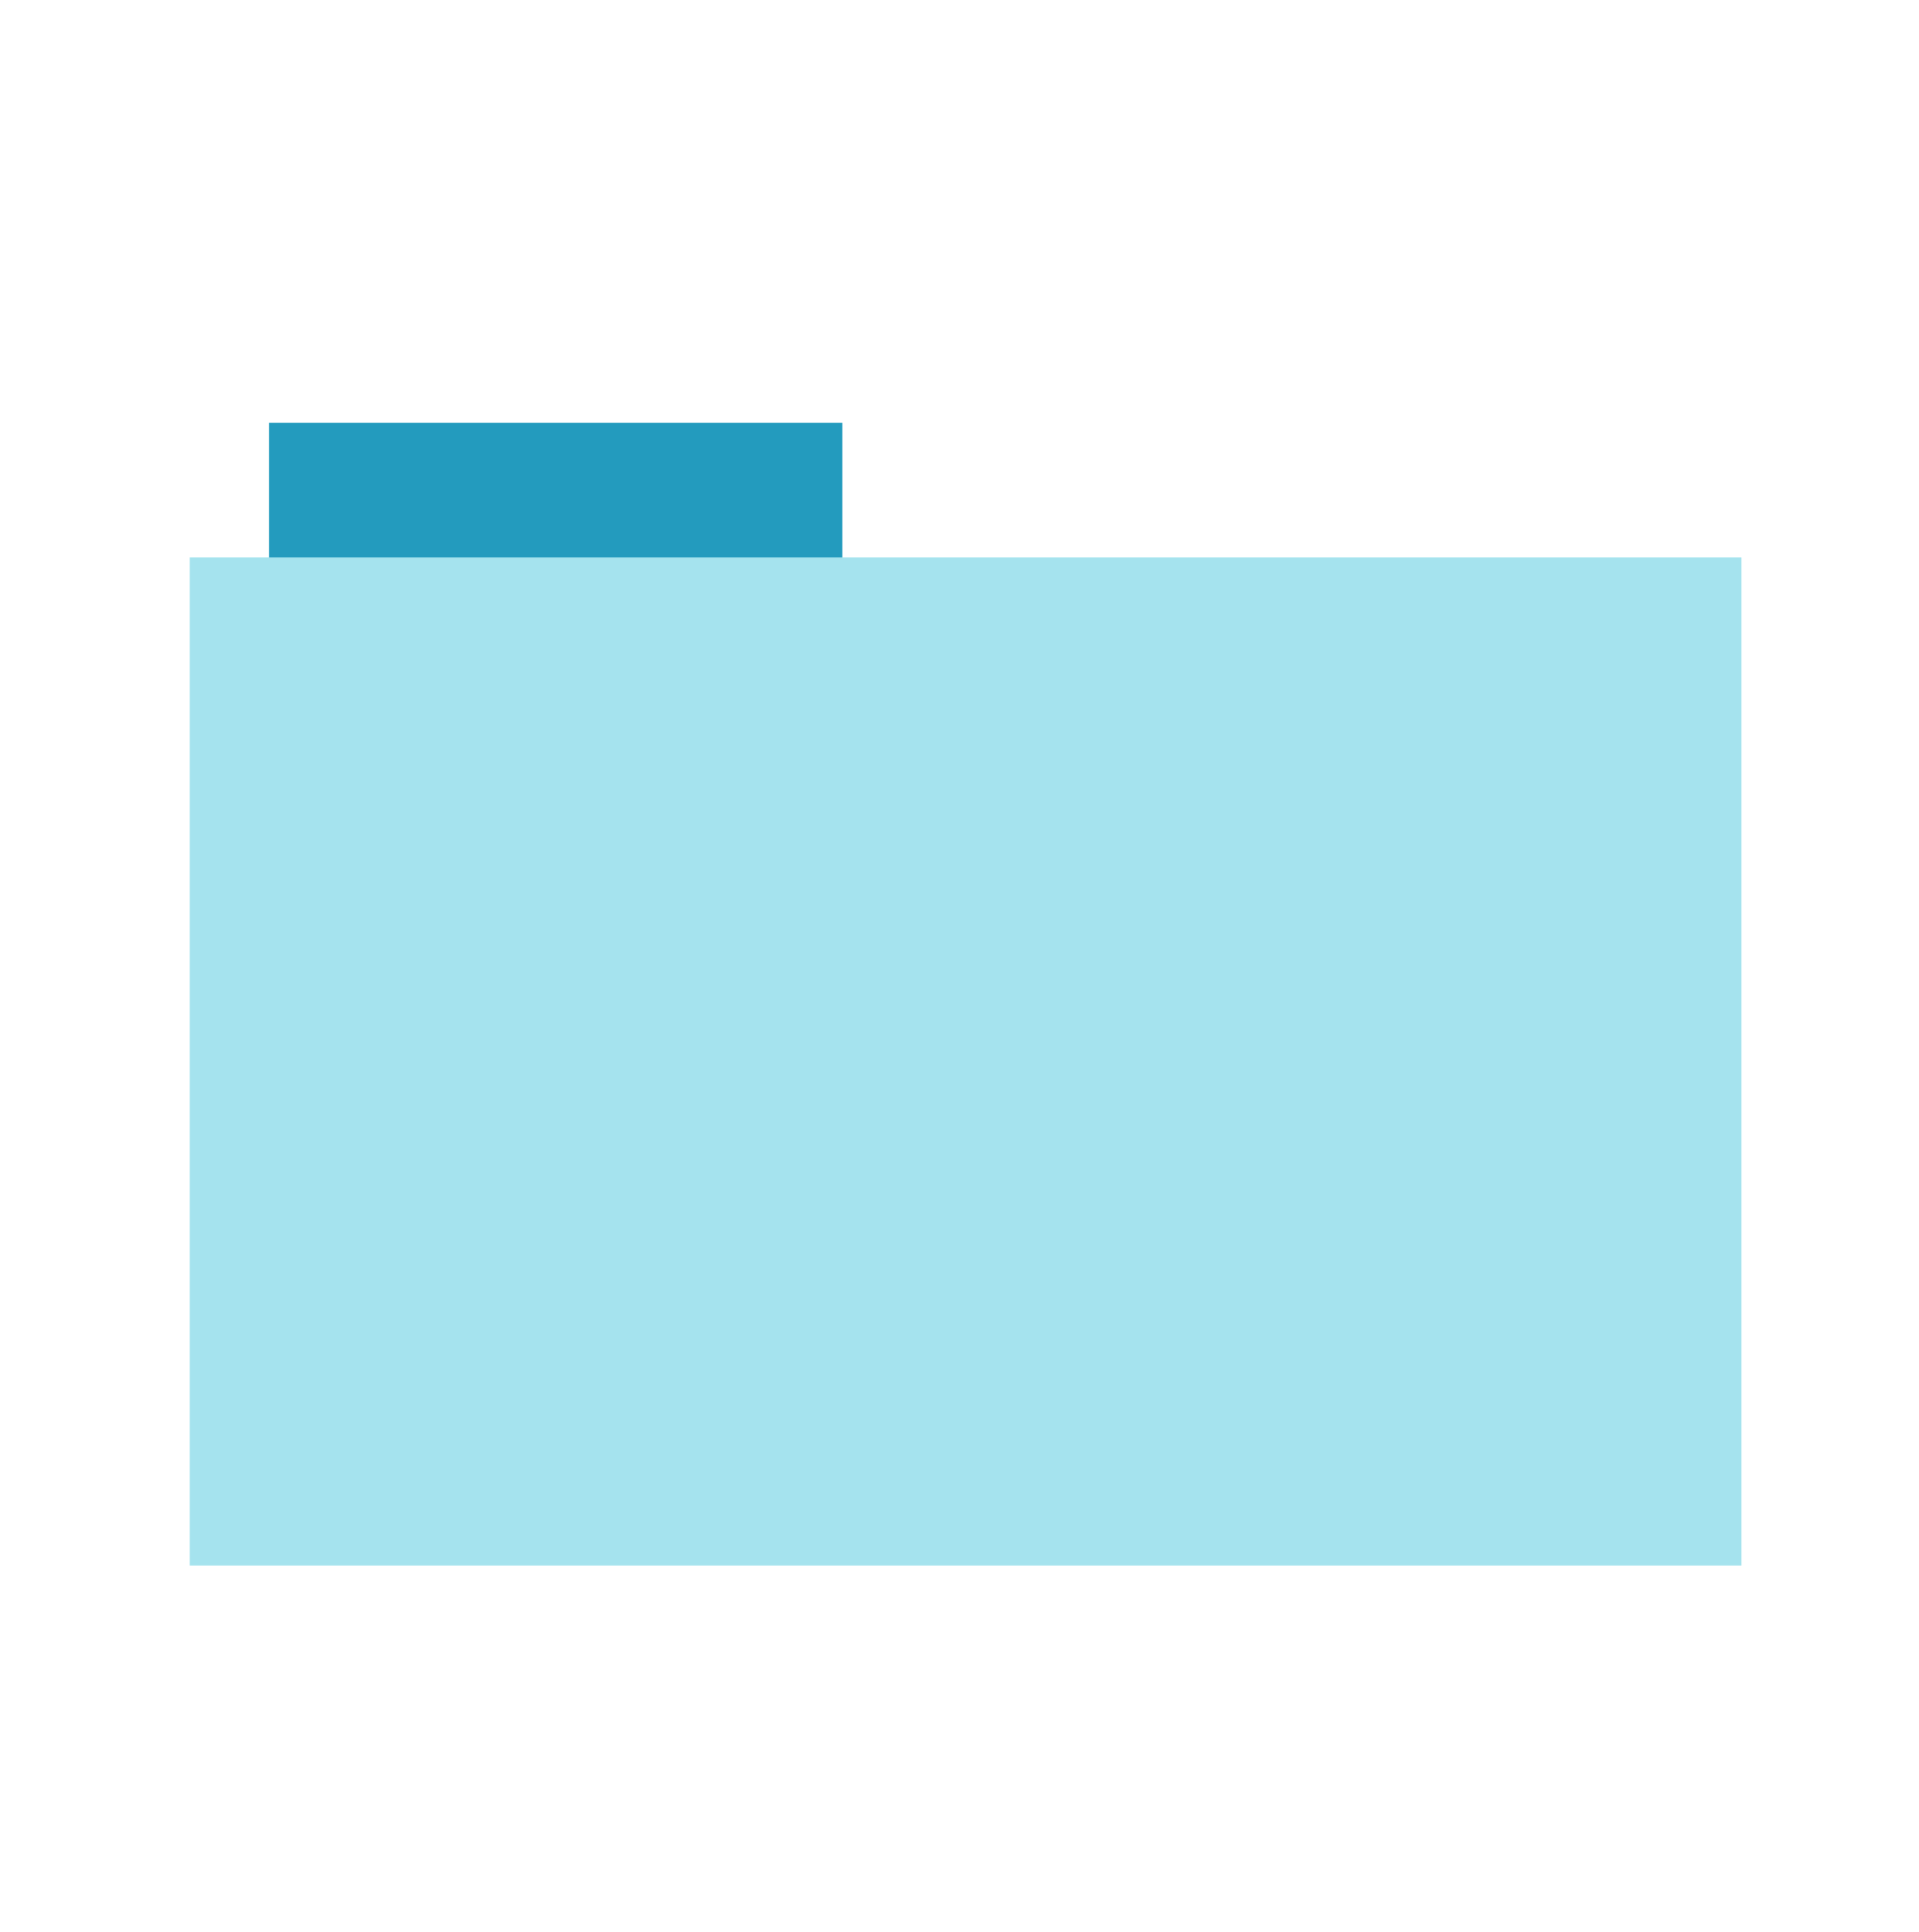
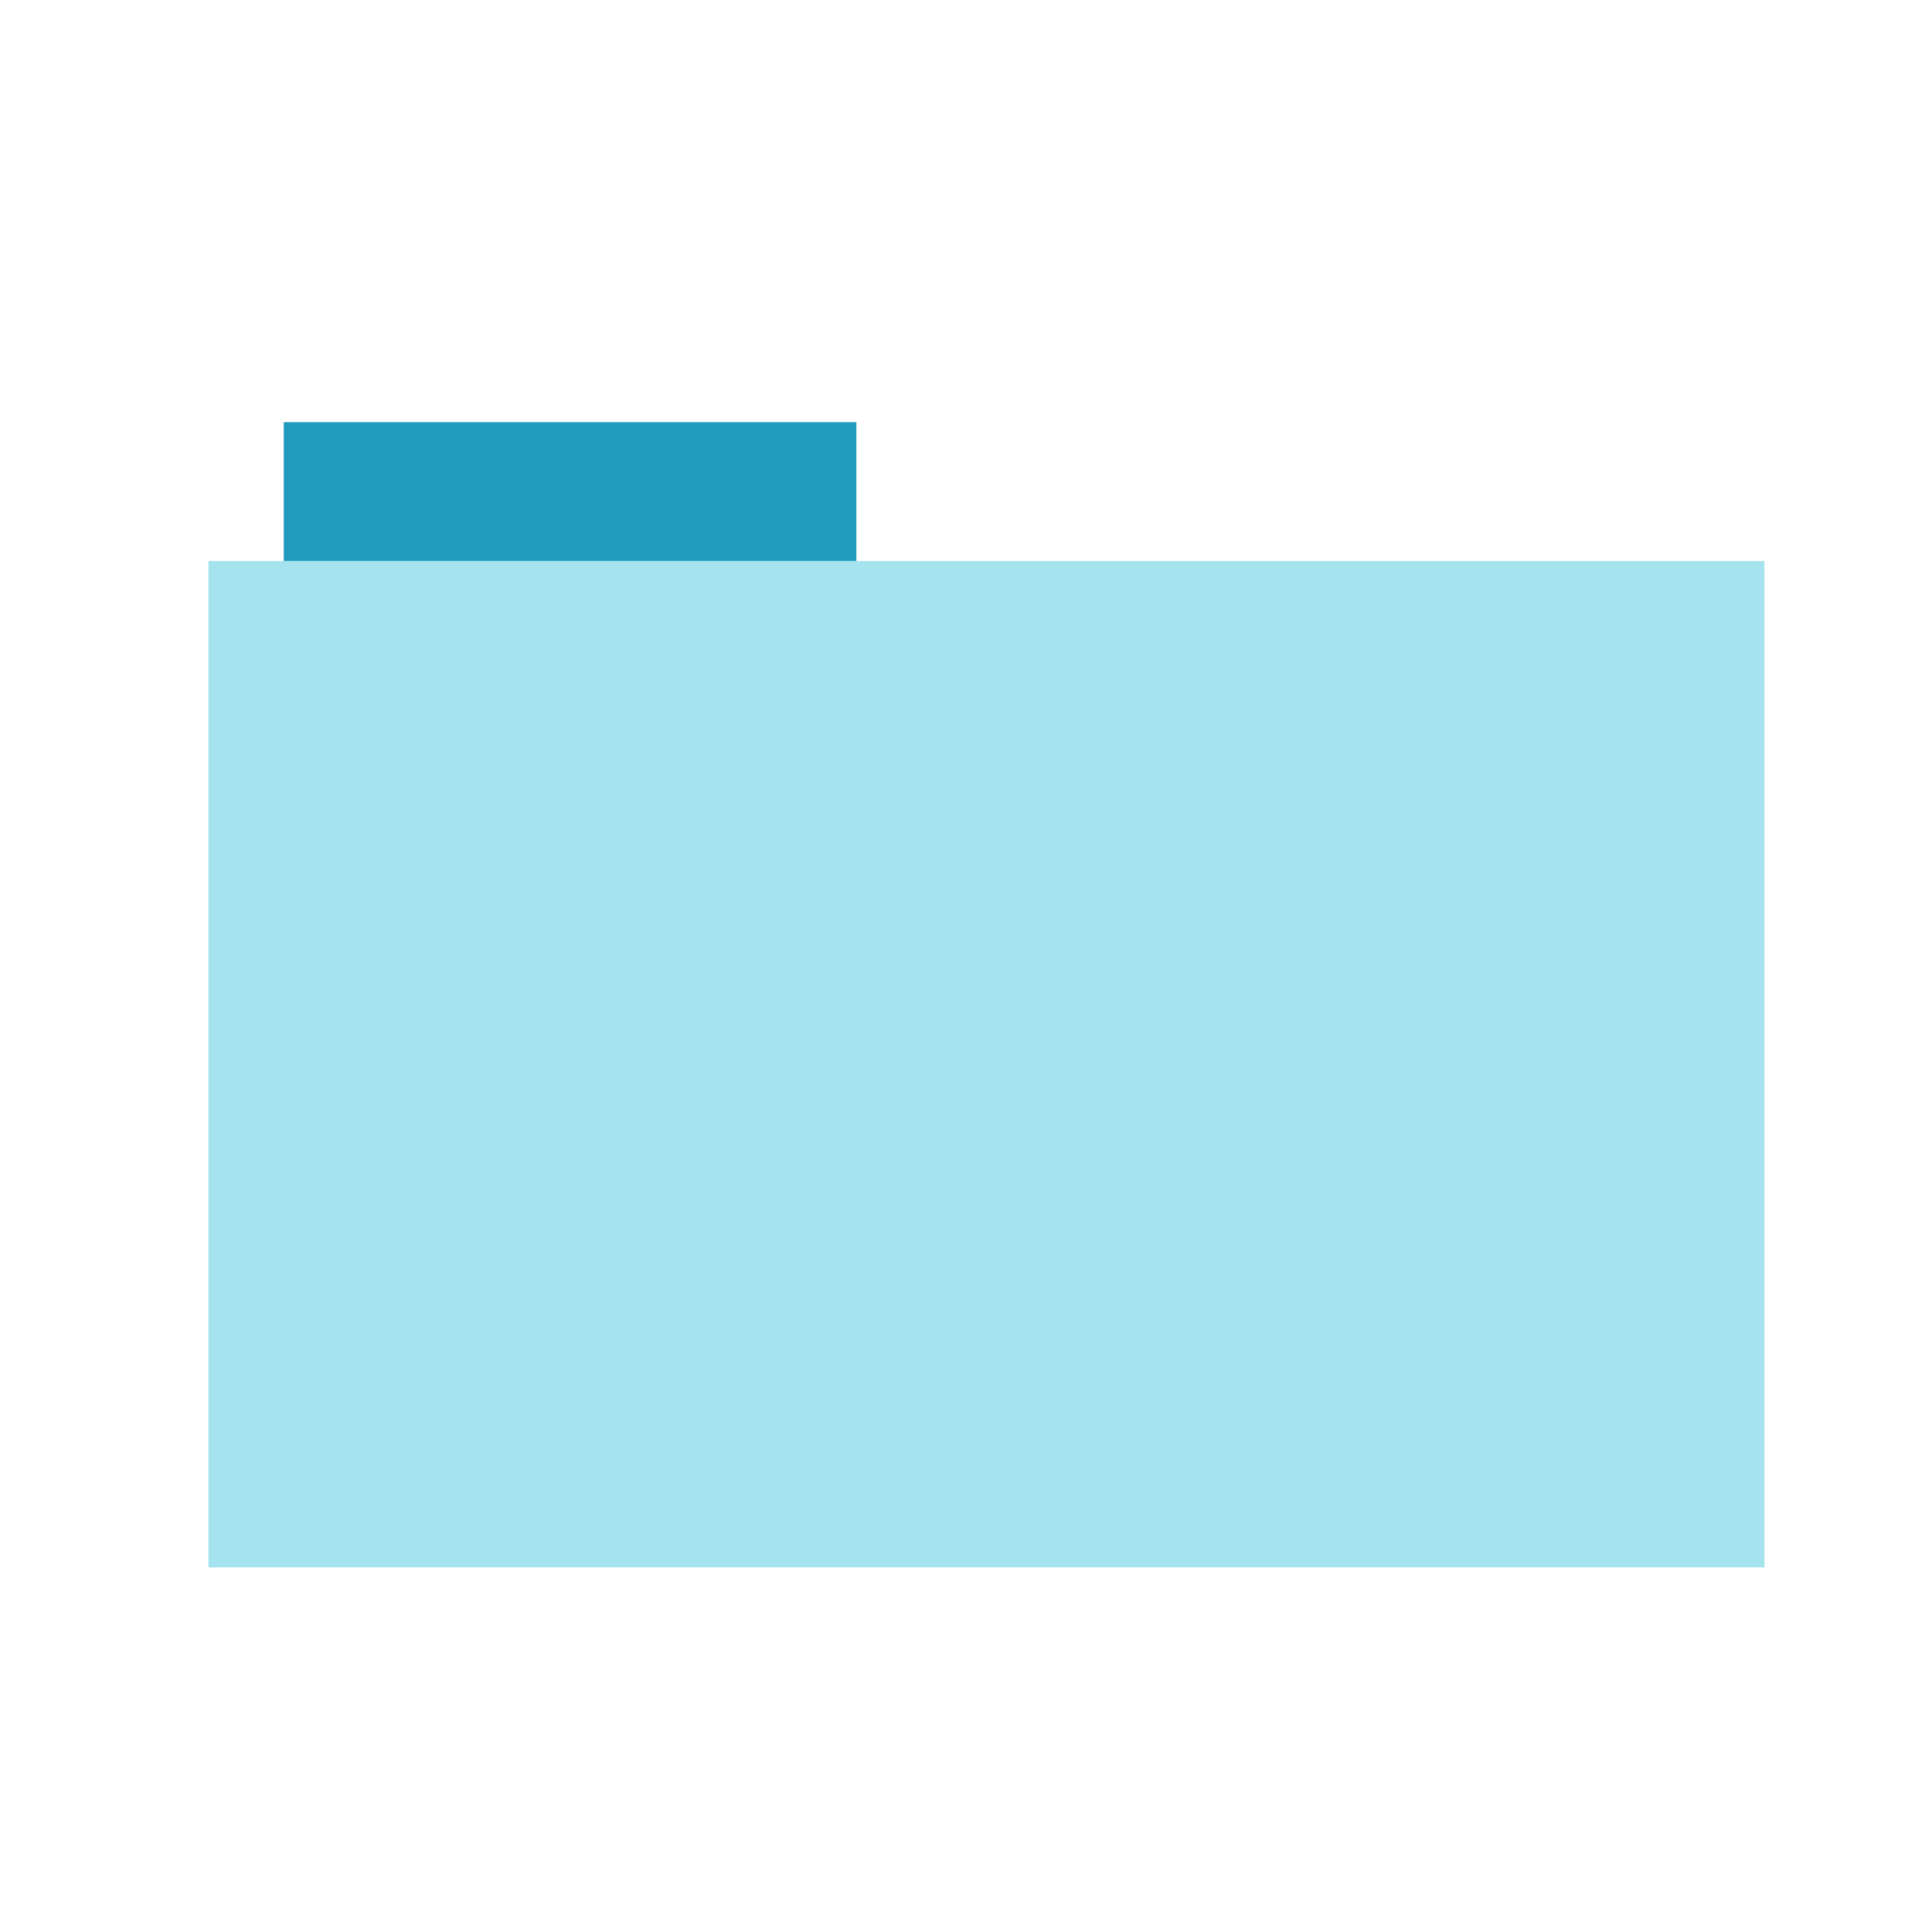
- <svg xmlns="http://www.w3.org/2000/svg" version="1.1" id="Layer_1" x="0px" y="0px" viewBox="0 0 41.505 41.799" enable-background="new 0 0 32 32" xml:space="preserve" width="11.714mm" height="11.797mm">
-   <defs id="defs11" />
+ <svg xmlns="http://www.w3.org/2000/svg" version="1.1" id="Layer_1" x="0px" y="0px" viewBox="290 0 1080 1080" enable-background="new 290 0 1080 1080" xml:space="preserve">
  <g id="g3" transform="translate(4.418614,5.397573)">
-     <rect x="1.402" y="3.75" width="12.402" height="2.992" id="rect5" style="fill:#239bbe;fill-opacity:1" />
-     <rect x="-0.315" y="6.662" width="33.569" height="21.812" id="rect7" style="fill:#a5e3ee;fill-opacity:1" />
+     <rect id="rect5" x="444.2" y="230.6" fill="#239BBE" width="320.1" height="77.6" />
+     <rect id="rect7" x="402.1" y="308.2" fill="#A5E3EE" width="869.8" height="562.6" />
  </g>
</svg>
